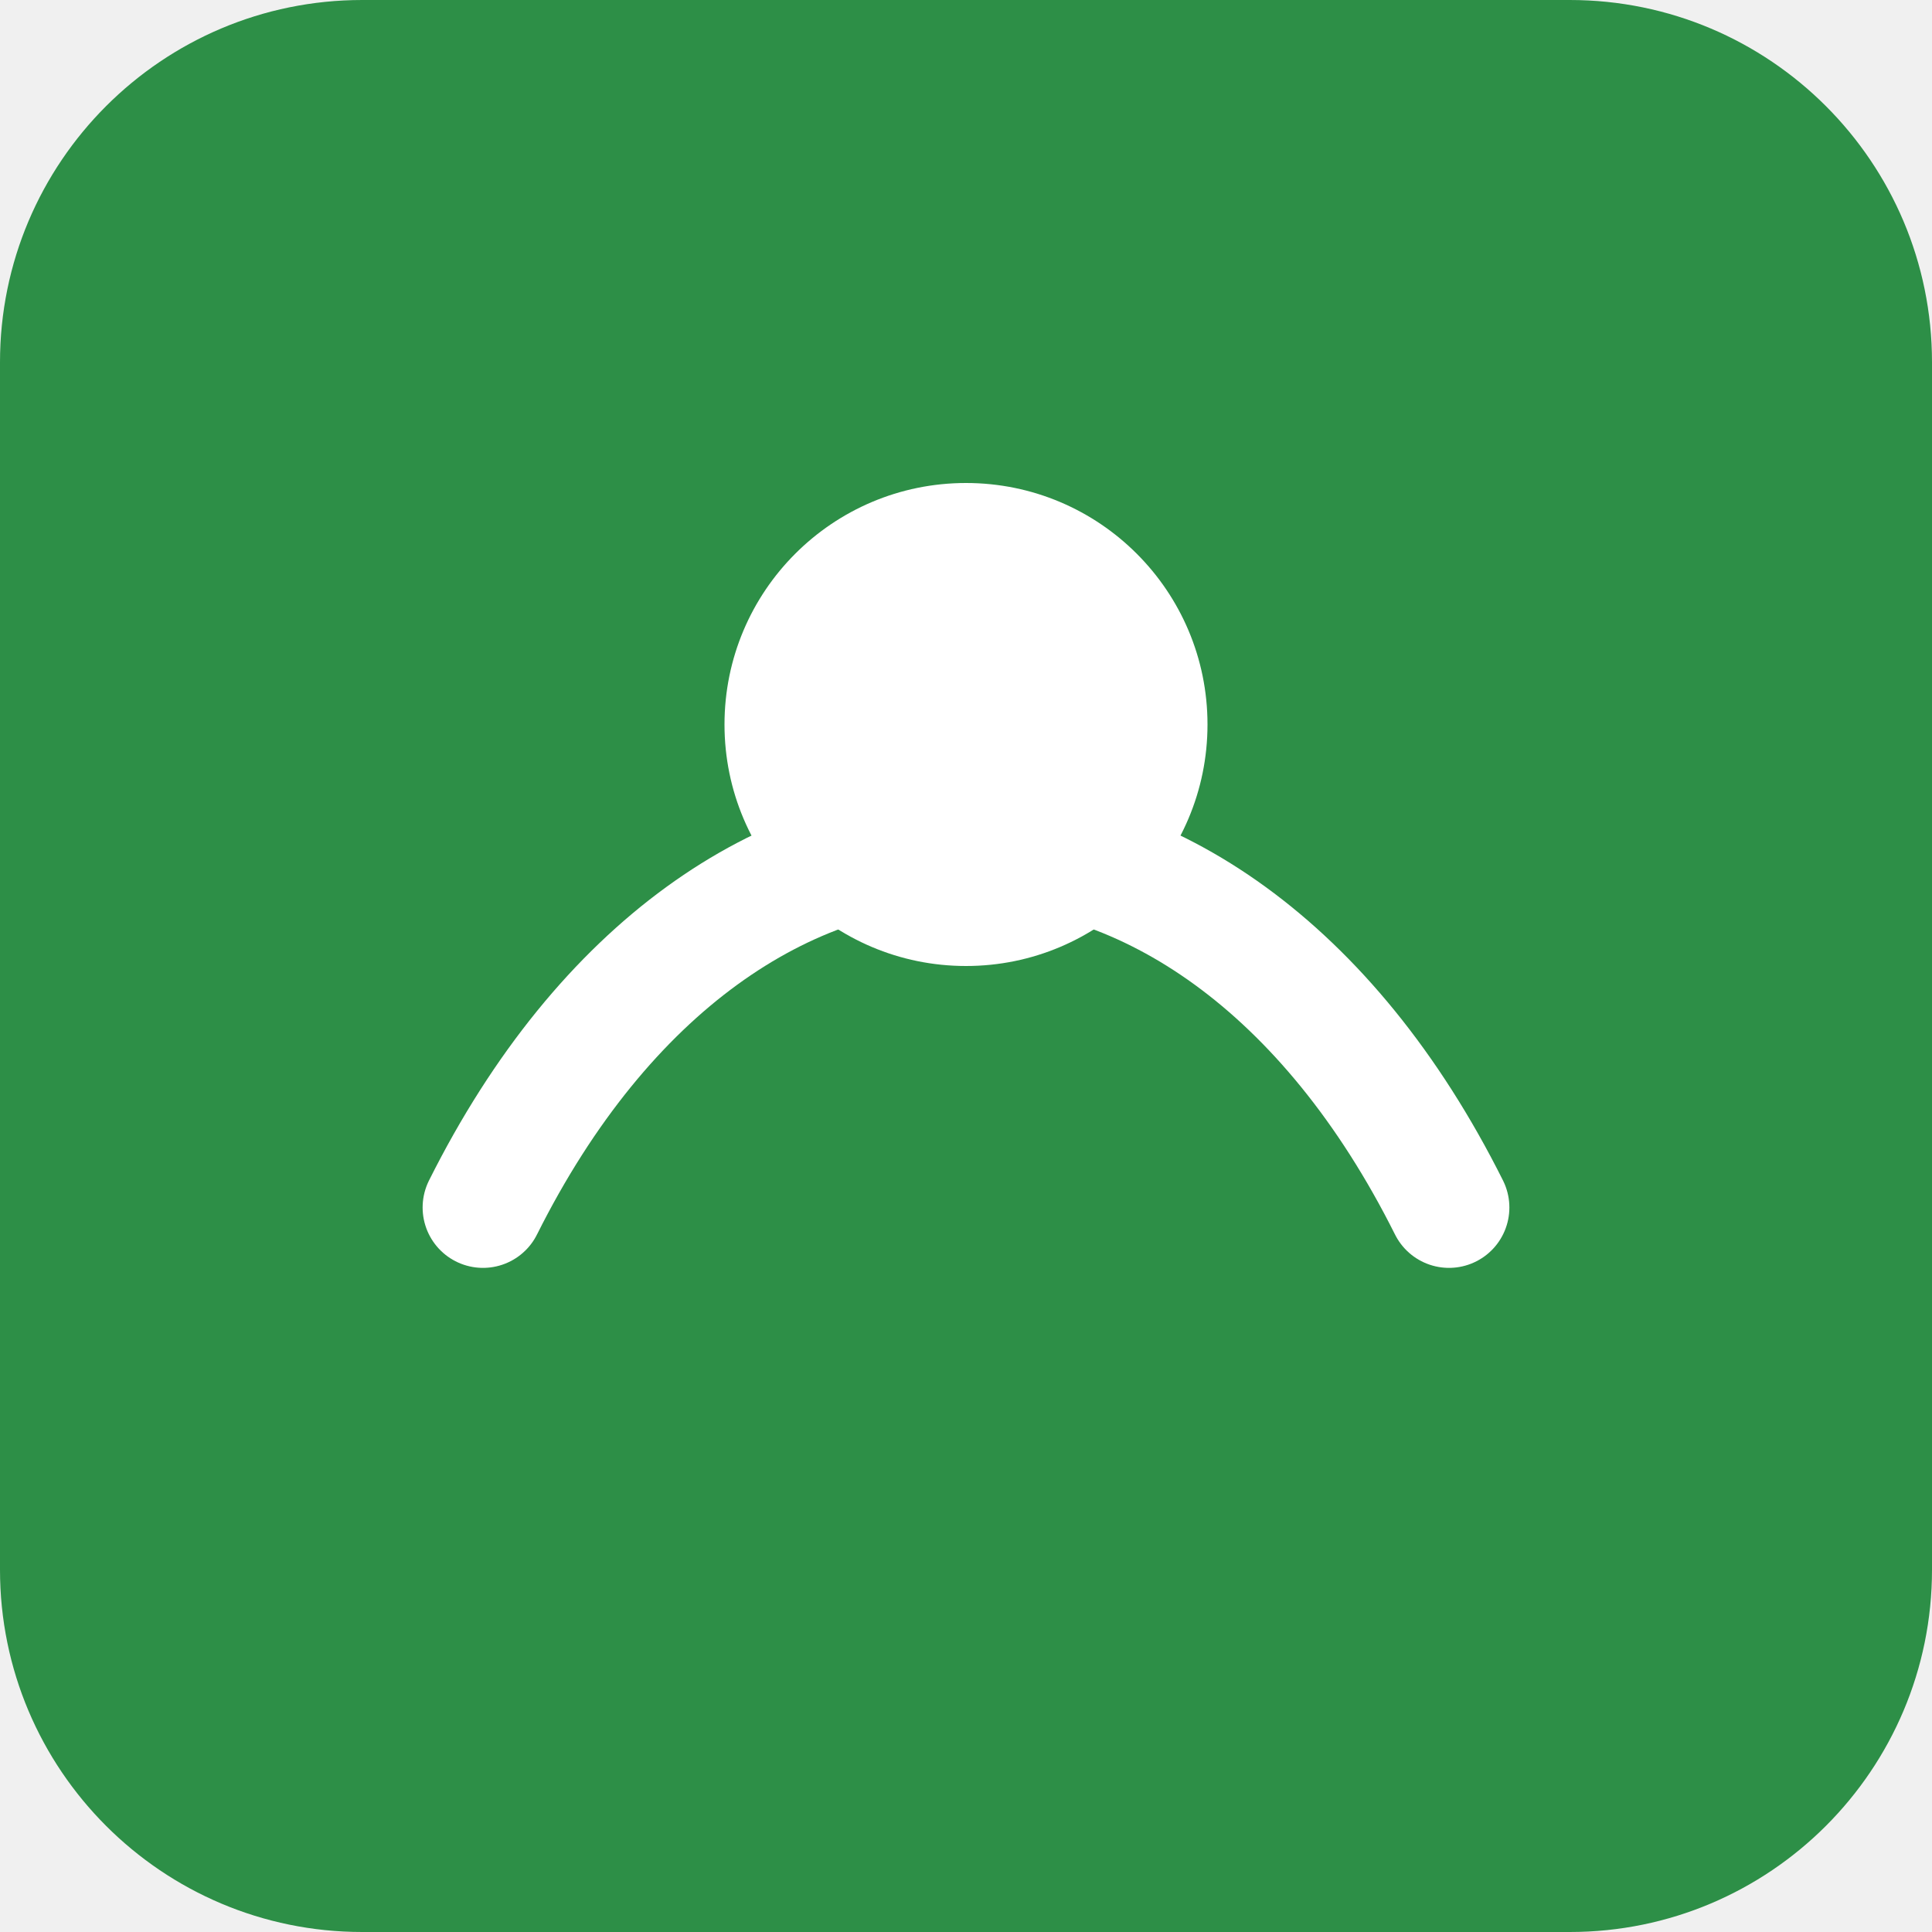
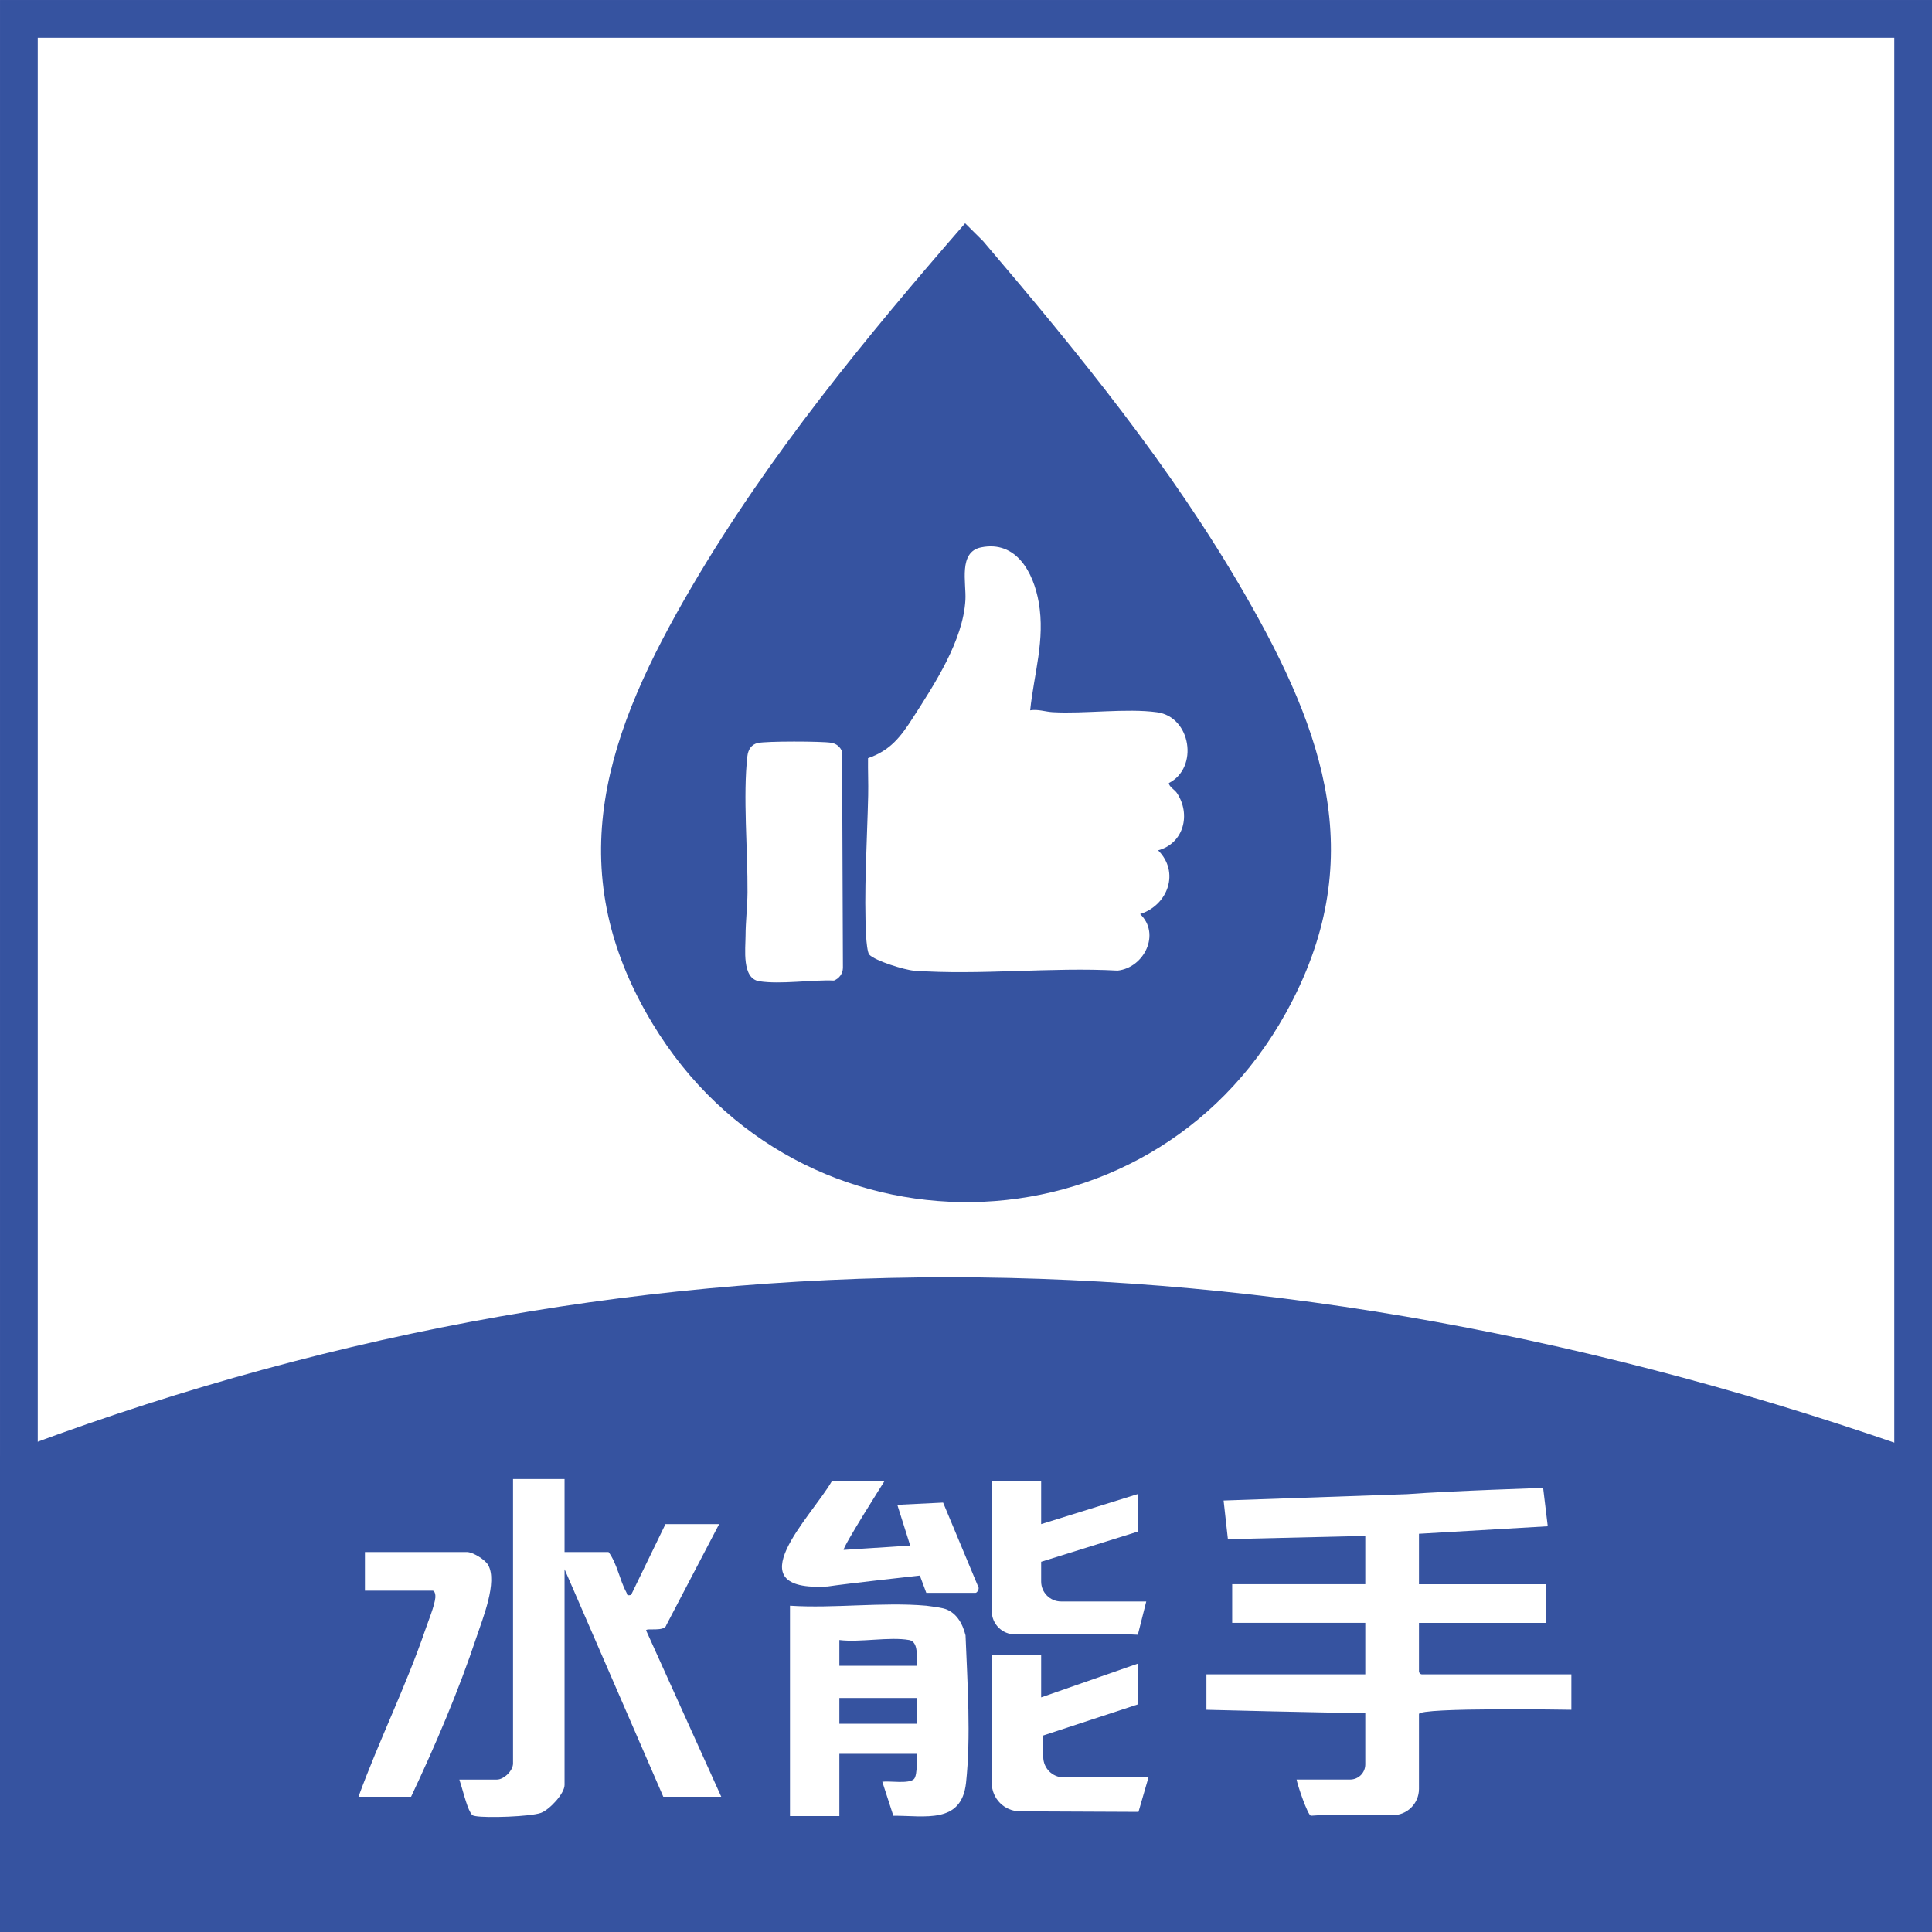
- <svg xmlns="http://www.w3.org/2000/svg" viewBox="0 0 32 32">
-   <rect width="32" height="32" rx="6" fill="#2d8f47" />
-   <path d="M8 20c4-8 12-8 16 0" stroke="#fff" stroke-width="2" fill="none" stroke-linecap="round" />
-   <circle cx="16" cy="12" r="4" fill="#fff" />
+ <svg xmlns="http://www.w3.org/2000/svg" fill="none" version="1.1" width="108" height="108" viewBox="0 0 108 108">
+   <rect x="0" y="0" width="108" height="108" rx="0" fill="#FFFFFF" fill-opacity="1" />
+   <rect x="1.055" y="1.055" width="105.891" height="105.891" rx="0" fill-opacity="0" stroke-opacity="1" stroke="#3653A0" fill="none" stroke-width="2.109" />
+   <path d="M53.952,12.48C48.426,18.829,42.944,25.501,38.679,32.782C33.952,40.849,31.191,48.444,36.464,57.199C44.63,70.761,64.194,70.489,71.876,56.632C76.582,48.143,74.062,40.989,69.588,33.22C65.512,26.141,60.244,19.682,54.959,13.482L53.952,12.481L53.952,12.48Z" fill="#3653A0" fill-opacity="1" />
+   <path d="M57.59,39.707C58.025,39.633,58.436,39.788,58.845,39.811C60.662,39.913,62.952,39.581,64.68,39.816C66.581,40.074,67.021,42.918,65.341,43.773C65.341,43.972,65.672,44.153,65.79,44.33C66.581,45.514,66.183,47.145,64.739,47.535C65.956,48.75,65.3,50.591,63.734,51.097C64.893,52.202,63.961,54.098,62.474,54.257C58.762,54.055,54.768,54.526,51.091,54.261C50.577,54.224,48.911,53.712,48.592,53.363C48.489,53.249,48.432,52.604,48.421,52.405C48.28,49.938,48.475,46.966,48.531,44.477C48.547,43.781,48.513,43.08,48.523,42.383C49.768,41.949,50.343,41.198,51.024,40.138C52.255,38.226,53.839,35.803,53.967,33.539C54.022,32.583,53.559,30.859,54.842,30.598C56.822,30.195,57.776,32.023,58.064,33.662C58.435,35.768,57.8,37.651,57.588,39.706L57.59,39.707Z" fill="#FFFFFF" fill-opacity="1" style="mix-blend-mode:passthrough" />
+   <path d="M42.357,41.534C42.852,41.424,45.909,41.433,46.458,41.519C46.748,41.564,46.963,41.741,47.073,42.01L47.12,54.108C47.112,54.428,46.914,54.697,46.62,54.813C45.361,54.762,43.649,55.04,42.442,54.852C41.456,54.699,41.676,53.035,41.677,52.296C41.678,51.556,41.78,50.647,41.786,49.896C41.804,47.58,41.524,44.46,41.78,42.264C41.82,41.918,41.996,41.615,42.358,41.535L42.357,41.534Z" fill="#FFFFFF" fill-opacity="1" style="mix-blend-mode:passthrough" />
+   <path d="M0,108L108,108L108,81.382Q80.04,71.4,53.04,71.4Q26.04,71.4,0,81.382L0,108Z" fill="#3653A0" fill-opacity="1" />
+   <path d="M63.606,91.384L64.076,89.524L59.317,89.524C58.7,89.524,58.201,89.024,58.201,88.408L58.201,87.304L63.601,85.619L63.601,83.519L58.201,85.199L58.201,82.799L55.441,82.799L55.441,90.067C55.441,90.79,56.033,91.373,56.754,91.362C58.688,91.334,62.222,91.298,63.606,91.384Z" fill="#FFFFFF" fill-opacity="1" />
+   <path d="M53.972,91.408C53.804,90.736,53.435,90.079,52.715,89.906C52.536,89.863,51.972,89.777,51.781,89.76C49.35,89.545,46.624,89.92,44.161,89.76L44.161,101.52L46.921,101.52L46.921,98.04L51.241,98.04C51.241,98.04,51.314,99.23,51.092,99.451C50.81,99.733,49.735,99.545,49.321,99.6L49.938,101.502C51.692,101.49,53.75,101.987,54.002,99.66C54.28,97.097,54.082,94.12,53.974,91.408L53.972,91.408ZM51.241,96.359L46.921,96.359L46.921,94.919L51.241,94.919L51.241,96.359ZM51.241,93.119L46.921,93.119L46.921,91.679C48.085,91.824,49.72,91.483,50.821,91.679C51.38,91.778,51.23,92.706,51.241,93.119Z" fill="#FFFFFF" fill-opacity="1" />
+   <path d="M37.254,90.833L40.2,85.199L37.2,85.199L35.278,89.159C35.005,89.209,35.087,89.144,35.011,89.006C34.64,88.328,34.496,87.397,34.019,86.76L31.559,86.76L31.559,82.68L28.679,82.68L28.679,98.58C28.679,98.989,28.163,99.48,27.779,99.48L25.679,99.48C25.84,99.95,26.069,100.937,26.298,101.321C26.387,101.468,26.4,101.489,26.578,101.521C27.186,101.635,29.664,101.552,30.24,101.341C30.713,101.167,31.559,100.267,31.559,99.78L31.559,87.72L37.079,100.44L40.319,100.44L36.118,91.141C36.116,90.988,37.157,91.243,37.253,90.834L37.254,90.833Z" fill="#FFFFFF" fill-opacity="1" />
+   <path d="M27.29,87.488C27.116,87.178,26.43,86.759,26.1,86.759L20.4,86.759L20.4,88.919L24.18,88.919C24.313,88.919,24.35,89.164,24.337,89.305C24.296,89.76,23.927,90.66,23.762,91.141C22.68,94.295,21.18,97.308,20.04,100.439L22.98,100.439C24.329,97.584,25.642,94.508,26.642,91.501C26.982,90.48,27.821,88.436,27.29,87.488Z" fill="#FFFFFF" fill-opacity="1" />
+   <path d="M52.72,83.995L50.161,84.12L50.881,86.399L47.161,86.639C47.118,86.458,49.44,82.8,49.44,82.8L46.5,82.8C45.366,84.778,40.979,89.004,46.265,88.685C47.332,88.524,51.421,88.075,51.421,88.075L51.78,89.04L54.54,89.04C54.618,89.04,54.779,88.799,54.673,88.675L52.72,83.996L52.72,83.995Z" fill="#FFFFFF" fill-opacity="1" />
+   <path d="M79.501,93.599C79.402,93.599,79.321,93.518,79.321,93.419L79.321,90.719L86.401,90.719L86.401,88.559L79.321,88.559L79.321,85.739L86.521,85.319L86.263,83.176C86.263,83.176,81.193,83.336,78.665,83.524L68.4,83.879L68.64,86.039L76.32,85.858L76.32,88.558L68.88,88.558L68.88,90.718L76.32,90.718L76.32,93.598L67.44,93.598L67.44,95.578C67.44,95.578,74.216,95.754,76.32,95.758L76.32,98.63C76.32,99.098,75.941,99.478,75.473,99.478L72.48,99.478C72.539,99.815,73.092,101.44,73.277,101.501C74.168,101.424,76.346,101.444,77.83,101.47C78.649,101.484,79.321,100.823,79.321,100.003L79.321,95.818C79.321,95.43,87.841,95.578,87.841,95.578L87.841,93.598L79.501,93.598L79.501,93.599Z" fill="#FFFFFF" fill-opacity="1" />
+   <path d="M58.318,97.015L63.601,95.279L63.601,92.999L58.201,94.884L58.201,92.519L55.441,92.519L55.441,99.673C55.441,100.544,56.146,101.251,57.016,101.255L63.642,101.285L64.201,99.359L59.466,99.359C58.831,99.359,58.318,98.844,58.318,98.21L58.318,97.015Z" fill="#FFFFFF" fill-opacity="1" />
</svg>
